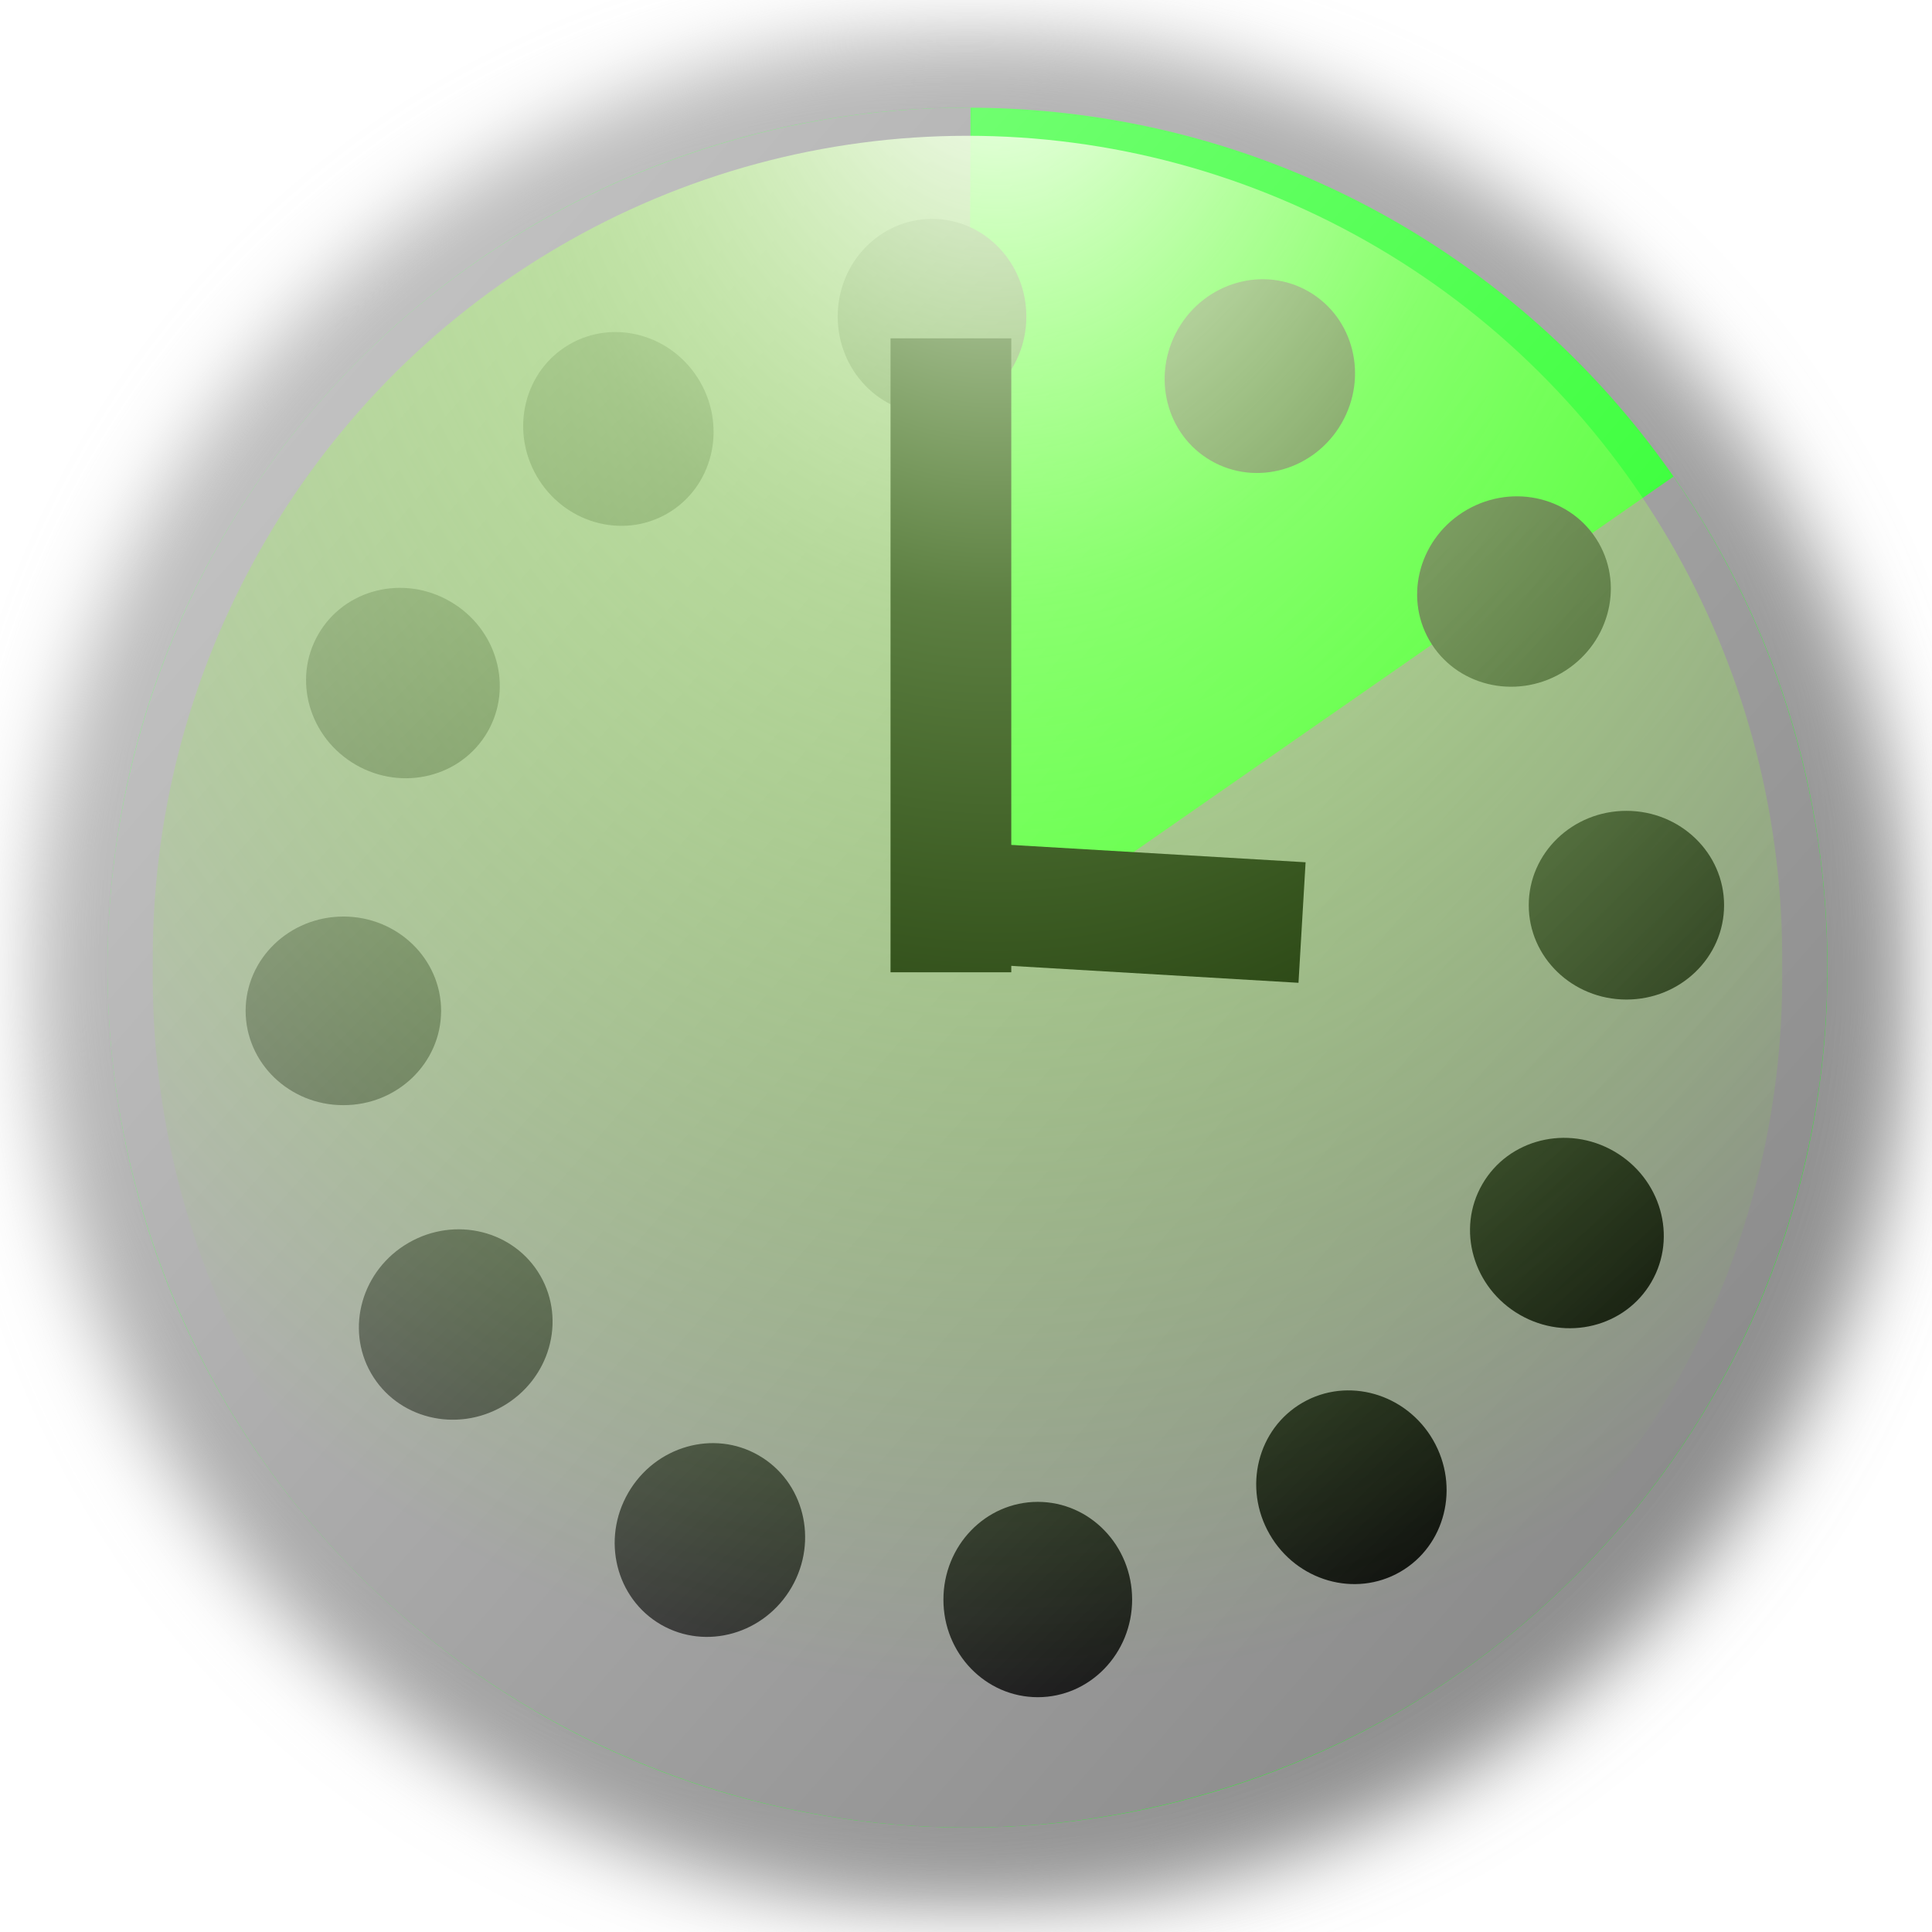
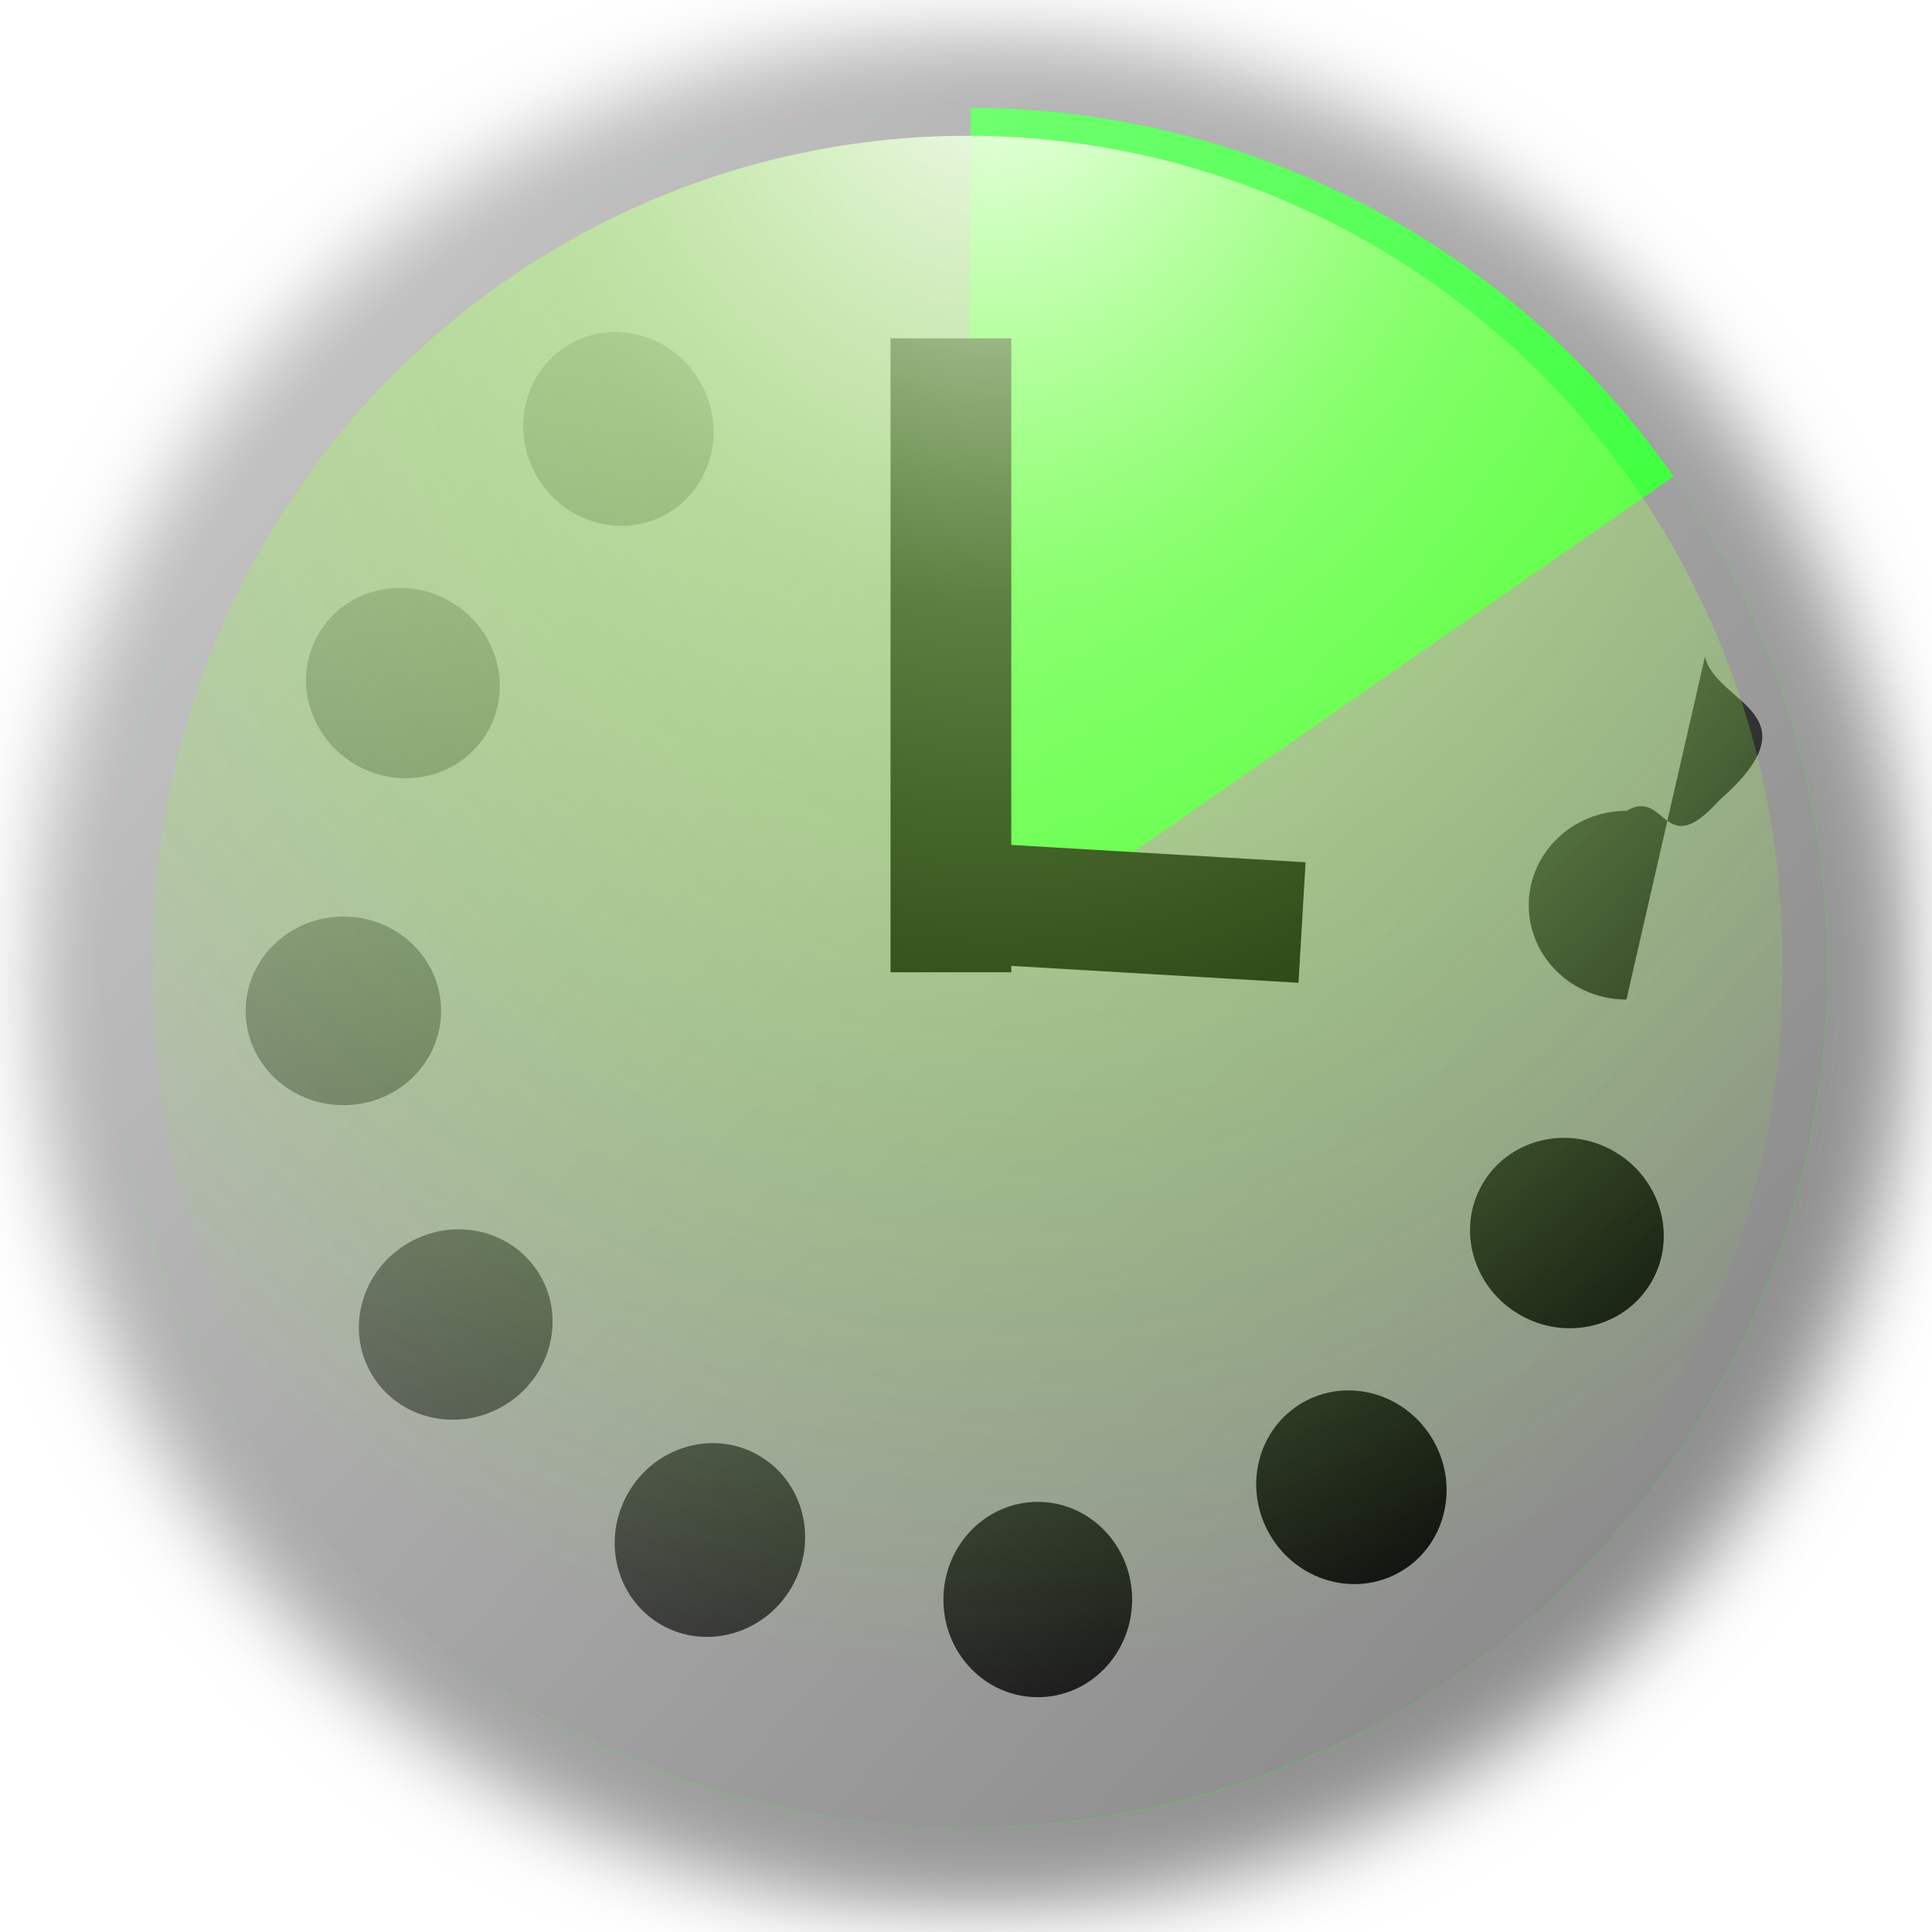
<svg xmlns="http://www.w3.org/2000/svg" xmlns:xlink="http://www.w3.org/1999/xlink" width="16px" height="16px" id="svg2987" version="1.1">
  <defs id="defs2989">
    <linearGradient id="linearGradient4465">
      <stop id="stop4467" offset="0" style="stop-color:#c1c1c1;stop-opacity:1;" />
      <stop id="stop4469" offset="1" style="stop-color:#8c8c8c;stop-opacity:1;" />
    </linearGradient>
    <linearGradient id="linearGradient4424">
      <stop style="stop-color:#000000;stop-opacity:1;" offset="0" id="stop4426" />
      <stop style="stop-color:#b3b3b3;stop-opacity:1;" offset="1" id="stop4428" />
    </linearGradient>
    <linearGradient id="linearGradient4357">
      <stop id="stop4359" offset="0" style="stop-color:#ffffff;stop-opacity:1;" />
      <stop style="stop-color:#baff84;stop-opacity:0.498;" offset="0.364" id="stop4473" />
      <stop id="stop4361" offset="1" style="stop-color:#76ff0a;stop-opacity:0;" />
    </linearGradient>
    <linearGradient id="linearGradient4347">
      <stop id="stop4349" offset="0" style="stop-color:#c1c1c1;stop-opacity:1;" />
      <stop id="stop4351" offset="1" style="stop-color:#8c8c8c;stop-opacity:1;" />
    </linearGradient>
    <linearGradient id="linearGradient3767">
      <stop style="stop-color:#82ff82;stop-opacity:1;" offset="0" id="stop3769" />
      <stop style="stop-color:#19ff19;stop-opacity:1;" offset="1" id="stop3771" />
    </linearGradient>
    <linearGradient xlink:href="#linearGradient4347" id="linearGradient3779" x1="2.225" y1="2.83" x2="14.039" y2="13.172" gradientUnits="userSpaceOnUse" />
    <filter id="filter4339">
      <feGaussianBlur stdDeviation="0.324" id="feGaussianBlur4341" />
    </filter>
    <linearGradient xlink:href="#linearGradient3767" id="linearGradient4345" gradientUnits="userSpaceOnUse" x1="2.225" y1="2.83" x2="14.039" y2="13.172" />
    <linearGradient xlink:href="#linearGradient4424" id="linearGradient4430" x1="10.74" y1="16.149" x2="6.306" y2="-1.28" gradientUnits="userSpaceOnUse" />
    <radialGradient xlink:href="#linearGradient4357" id="radialGradient4440" gradientUnits="userSpaceOnUse" gradientTransform="matrix(1.571298,0.01074232,-0.01353758,1.980168,-4.565548,-0.6835587)" cx="8.198" cy="-0.08" fx="8.198" fy="-0.08" r="7.778" />
    <linearGradient xlink:href="#linearGradient4465" id="linearGradient4471" gradientUnits="userSpaceOnUse" x1="2.225" y1="2.83" x2="14.039" y2="13.172" />
  </defs>
  <g id="layer4" style="display:inline">
    <path style="fill:url(#linearGradient3779);fill-opacity:1;stroke:none;display:inline;filter:url(#filter4339)" id="path2997" d="m 15.822,8.133 a 7.778,7.778 0 1 1 -15.556,0 7.778,7.778 0 1 1 15.556,0 z" transform="translate(0,-0.08838835)" />
  </g>
  <g id="layer1" style="display:inline">
    <path transform="matrix(0.9156293,0,0,0.9156293,0.6473722,0.5665854)" d="m 15.822,8.133 a 7.778,7.778 0 1 1 -15.556,0 7.778,7.778 0 1 1 15.556,0 z" id="path4343" style="fill:url(#linearGradient4345);fill-opacity:1;stroke:none" />
  </g>
  <g id="layer5" style="display:inline">
    <path style="fill:url(#linearGradient4471);fill-opacity:1;stroke:none;display:inline" id="path4462" d="M 14.429,3.692 A 7.778,7.778 0 1 1 8.071,0.355 L 8.043,8.133 z" transform="matrix(0.9156293,0,0,0.9156293,0.6473722,0.5665854)" />
  </g>
  <g id="layer2" style="display:inline">
-     <path id="use4309" transform="matrix(0.773237,-0.4464286,0.4464286,0.773237,-1.97159,5.552933)" style="fill:url(#linearGradient4430);fill-opacity:1;stroke:none" d="M 8.875,2.031 C 8.875,2.532 8.483,2.938 8,2.938 7.517,2.938 7.125,2.532 7.125,2.031 7.125,1.531 7.517,1.125 8,1.125 c 0.483,0 0.875,0.406 0.875,0.906 z M 5.848,2.636 C 6.099,3.069 5.962,3.617 5.544,3.858 5.125,4.1 4.583,3.944 4.333,3.511 4.083,3.077 4.219,2.53 4.638,2.289 5.056,2.047 5.598,2.202 5.848,2.636 z M 3.53,4.673 C 3.963,4.923 4.119,5.465 3.877,5.884 3.635,6.302 3.088,6.439 2.655,6.188 2.221,5.938 2.066,5.396 2.307,4.977 2.549,4.559 3.096,4.423 3.53,4.673 z m -0.99,2.923 c 0.501,0 0.906,0.392 0.906,0.875 0,0.483 -0.406,0.875 -0.906,0.875 -0.501,0 -0.906,-0.392 -0.906,-0.875 0,-0.483 0.406,-0.875 0.906,-0.875 z M 3.145,10.623 c 0.433,-0.25 0.981,-0.114 1.222,0.305 0.242,0.419 0.086,0.961 -0.347,1.211 C 3.586,12.389 3.039,12.252 2.797,11.834 2.556,11.415 2.711,10.873 3.145,10.623 z m 2.037,2.319 c 0.25,-0.433 0.792,-0.589 1.211,-0.347 0.419,0.242 0.555,0.789 0.305,1.222 -0.25,0.433 -0.792,0.589 -1.211,0.347 C 5.068,13.922 4.931,13.375 5.182,12.942 z m 2.923,0.99 c 0,-0.501 0.392,-0.906 0.875,-0.906 0.483,0 0.875,0.406 0.875,0.906 0,0.501 -0.392,0.906 -0.875,0.906 -0.483,0 -0.875,-0.406 -0.875,-0.906 z M 11.132,13.327 c -0.25,-0.433 -0.114,-0.981 0.305,-1.222 0.419,-0.242 0.961,-0.086 1.211,0.347 0.25,0.433 0.114,0.981 -0.305,1.222 -0.419,0.242 -0.961,0.086 -1.211,-0.347 z m 2.319,-2.037 c -0.433,-0.25 -0.589,-0.792 -0.347,-1.211 0.242,-0.419 0.789,-0.555 1.222,-0.305 0.433,0.25 0.589,0.792 0.347,1.211 -0.242,0.419 -0.789,0.555 -1.222,0.305 z M 14.44,8.366 c -0.501,0 -0.906,-0.392 -0.906,-0.875 0,-0.483 0.406,-0.875 0.906,-0.875 0.501,0 0.906,0.392 0.906,0.875 0,0.483 -0.406,0.875 -0.906,0.875 z M 13.835,5.34 C 13.402,5.59 12.855,5.454 12.613,5.035 12.371,4.617 12.527,4.074 12.96,3.824 c 0.433,-0.25 0.981,-0.114 1.222,0.305 0.242,0.419 0.086,0.961 -0.347,1.211 z M 11.798,3.021 C 11.548,3.454 11.006,3.61 10.588,3.368 10.169,3.127 10.033,2.579 10.283,2.146 10.533,1.712 11.075,1.557 11.494,1.799 11.912,2.04 12.049,2.587 11.798,3.021 z" />
+     <path id="use4309" transform="matrix(0.773237,-0.4464286,0.4464286,0.773237,-1.97159,5.552933)" style="fill:url(#linearGradient4430);fill-opacity:1;stroke:none" d="M 8.875,2.031 C 8.875,2.532 8.483,2.938 8,2.938 7.517,2.938 7.125,2.532 7.125,2.031 7.125,1.531 7.517,1.125 8,1.125 c 0.483,0 0.875,0.406 0.875,0.906 z M 5.848,2.636 C 6.099,3.069 5.962,3.617 5.544,3.858 5.125,4.1 4.583,3.944 4.333,3.511 4.083,3.077 4.219,2.53 4.638,2.289 5.056,2.047 5.598,2.202 5.848,2.636 z M 3.53,4.673 C 3.963,4.923 4.119,5.465 3.877,5.884 3.635,6.302 3.088,6.439 2.655,6.188 2.221,5.938 2.066,5.396 2.307,4.977 2.549,4.559 3.096,4.423 3.53,4.673 z m -0.99,2.923 c 0.501,0 0.906,0.392 0.906,0.875 0,0.483 -0.406,0.875 -0.906,0.875 -0.501,0 -0.906,-0.392 -0.906,-0.875 0,-0.483 0.406,-0.875 0.906,-0.875 z M 3.145,10.623 c 0.433,-0.25 0.981,-0.114 1.222,0.305 0.242,0.419 0.086,0.961 -0.347,1.211 C 3.586,12.389 3.039,12.252 2.797,11.834 2.556,11.415 2.711,10.873 3.145,10.623 z m 2.037,2.319 c 0.25,-0.433 0.792,-0.589 1.211,-0.347 0.419,0.242 0.555,0.789 0.305,1.222 -0.25,0.433 -0.792,0.589 -1.211,0.347 C 5.068,13.922 4.931,13.375 5.182,12.942 z m 2.923,0.99 c 0,-0.501 0.392,-0.906 0.875,-0.906 0.483,0 0.875,0.406 0.875,0.906 0,0.501 -0.392,0.906 -0.875,0.906 -0.483,0 -0.875,-0.406 -0.875,-0.906 z M 11.132,13.327 c -0.25,-0.433 -0.114,-0.981 0.305,-1.222 0.419,-0.242 0.961,-0.086 1.211,0.347 0.25,0.433 0.114,0.981 -0.305,1.222 -0.419,0.242 -0.961,0.086 -1.211,-0.347 z m 2.319,-2.037 c -0.433,-0.25 -0.589,-0.792 -0.347,-1.211 0.242,-0.419 0.789,-0.555 1.222,-0.305 0.433.0.05 0.589,0.792 0.347,1.211 -0.242,0.419 -0.789,0.555 -1.222,0.305 z M 14.44,8.366 c -0.501,0 -0.906,-0.392 -0.906,-0.875 0,-0.483 0.406,-0.875 0.906,-0.875 0.501,0 0.906,0.392 0.906,0.875 0,0.483 -0.406,0.875 -0.906,0.875 z M 13.835,5.34 C 13.402,5.59 12.855,5.454 12.613,5.04.0.05 12.371,4.617 12.527,4.074 12.96,3.824 c 0.433,-0.25 0.981,-0.114 1.222,0.305.0.042,0.419 0.086,0.961 -0.347,1.211 z M 11.798,3.021 C 11.548,3.454 11.006,3.61 10.588,3.368 10.169,3.127 10.033,2.579 10.283,2.146 10.533,1.712 11.075,1.557 11.494,1.799 11.912,2.04 12.049,2.587 11.798,3.021 z" />
    <path style="fill:none;stroke:#000000;stroke-width:1px;stroke-linecap:butt;stroke-linejoin:miter;stroke-opacity:1" d="m 7.875,2.802 0,5.25" id="path4436" />
    <path style="fill:none;stroke:#000000;stroke-width:1px;stroke-linecap:butt;stroke-linejoin:miter;stroke-opacity:1" d="M 7.778,7.463 10.783,7.64" id="path4438" />
  </g>
  <g id="layer3" style="display:inline">
    <path style="fill:url(#radialGradient4440);fill-opacity:1;stroke:none" id="path4353" d="m 15.412,8.133 a 7.369,7.437 0 1 1 -14.737,0 7.369,7.437 0 1 1 14.737,0 z" transform="matrix(0.9156293,0,0,0.9156293,0.6473722,0.5665854)" />
  </g>
</svg>
